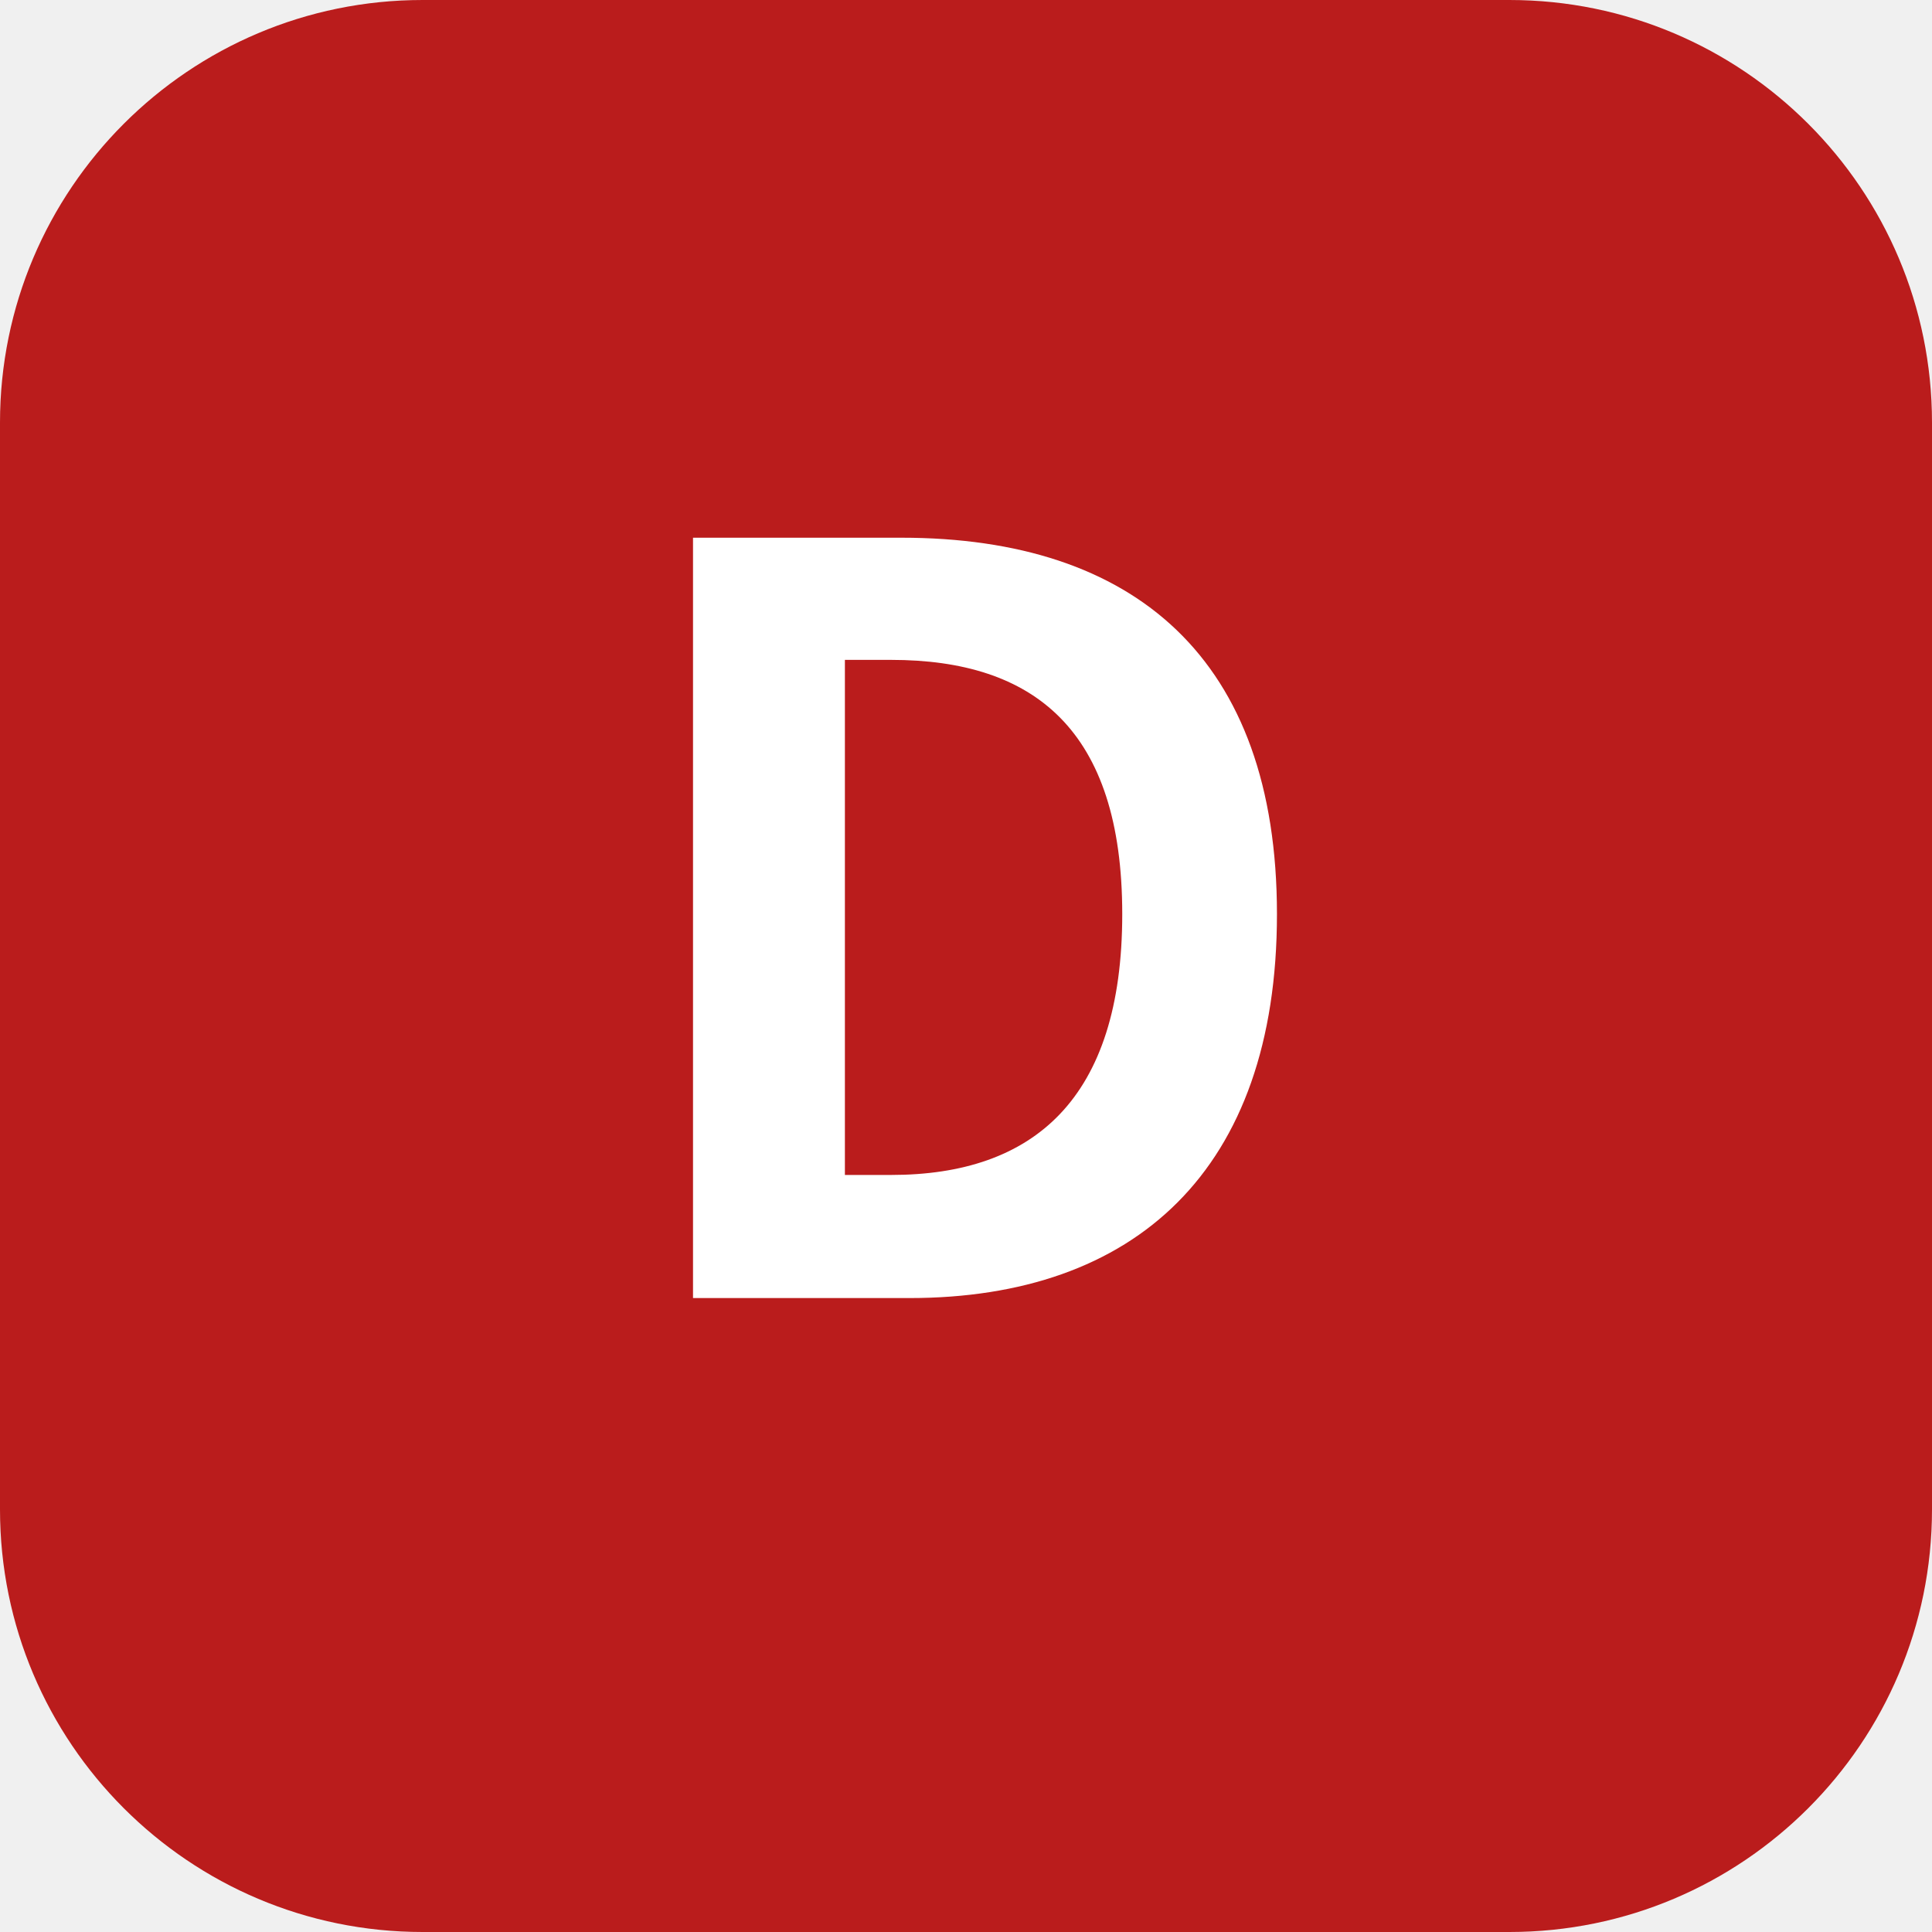
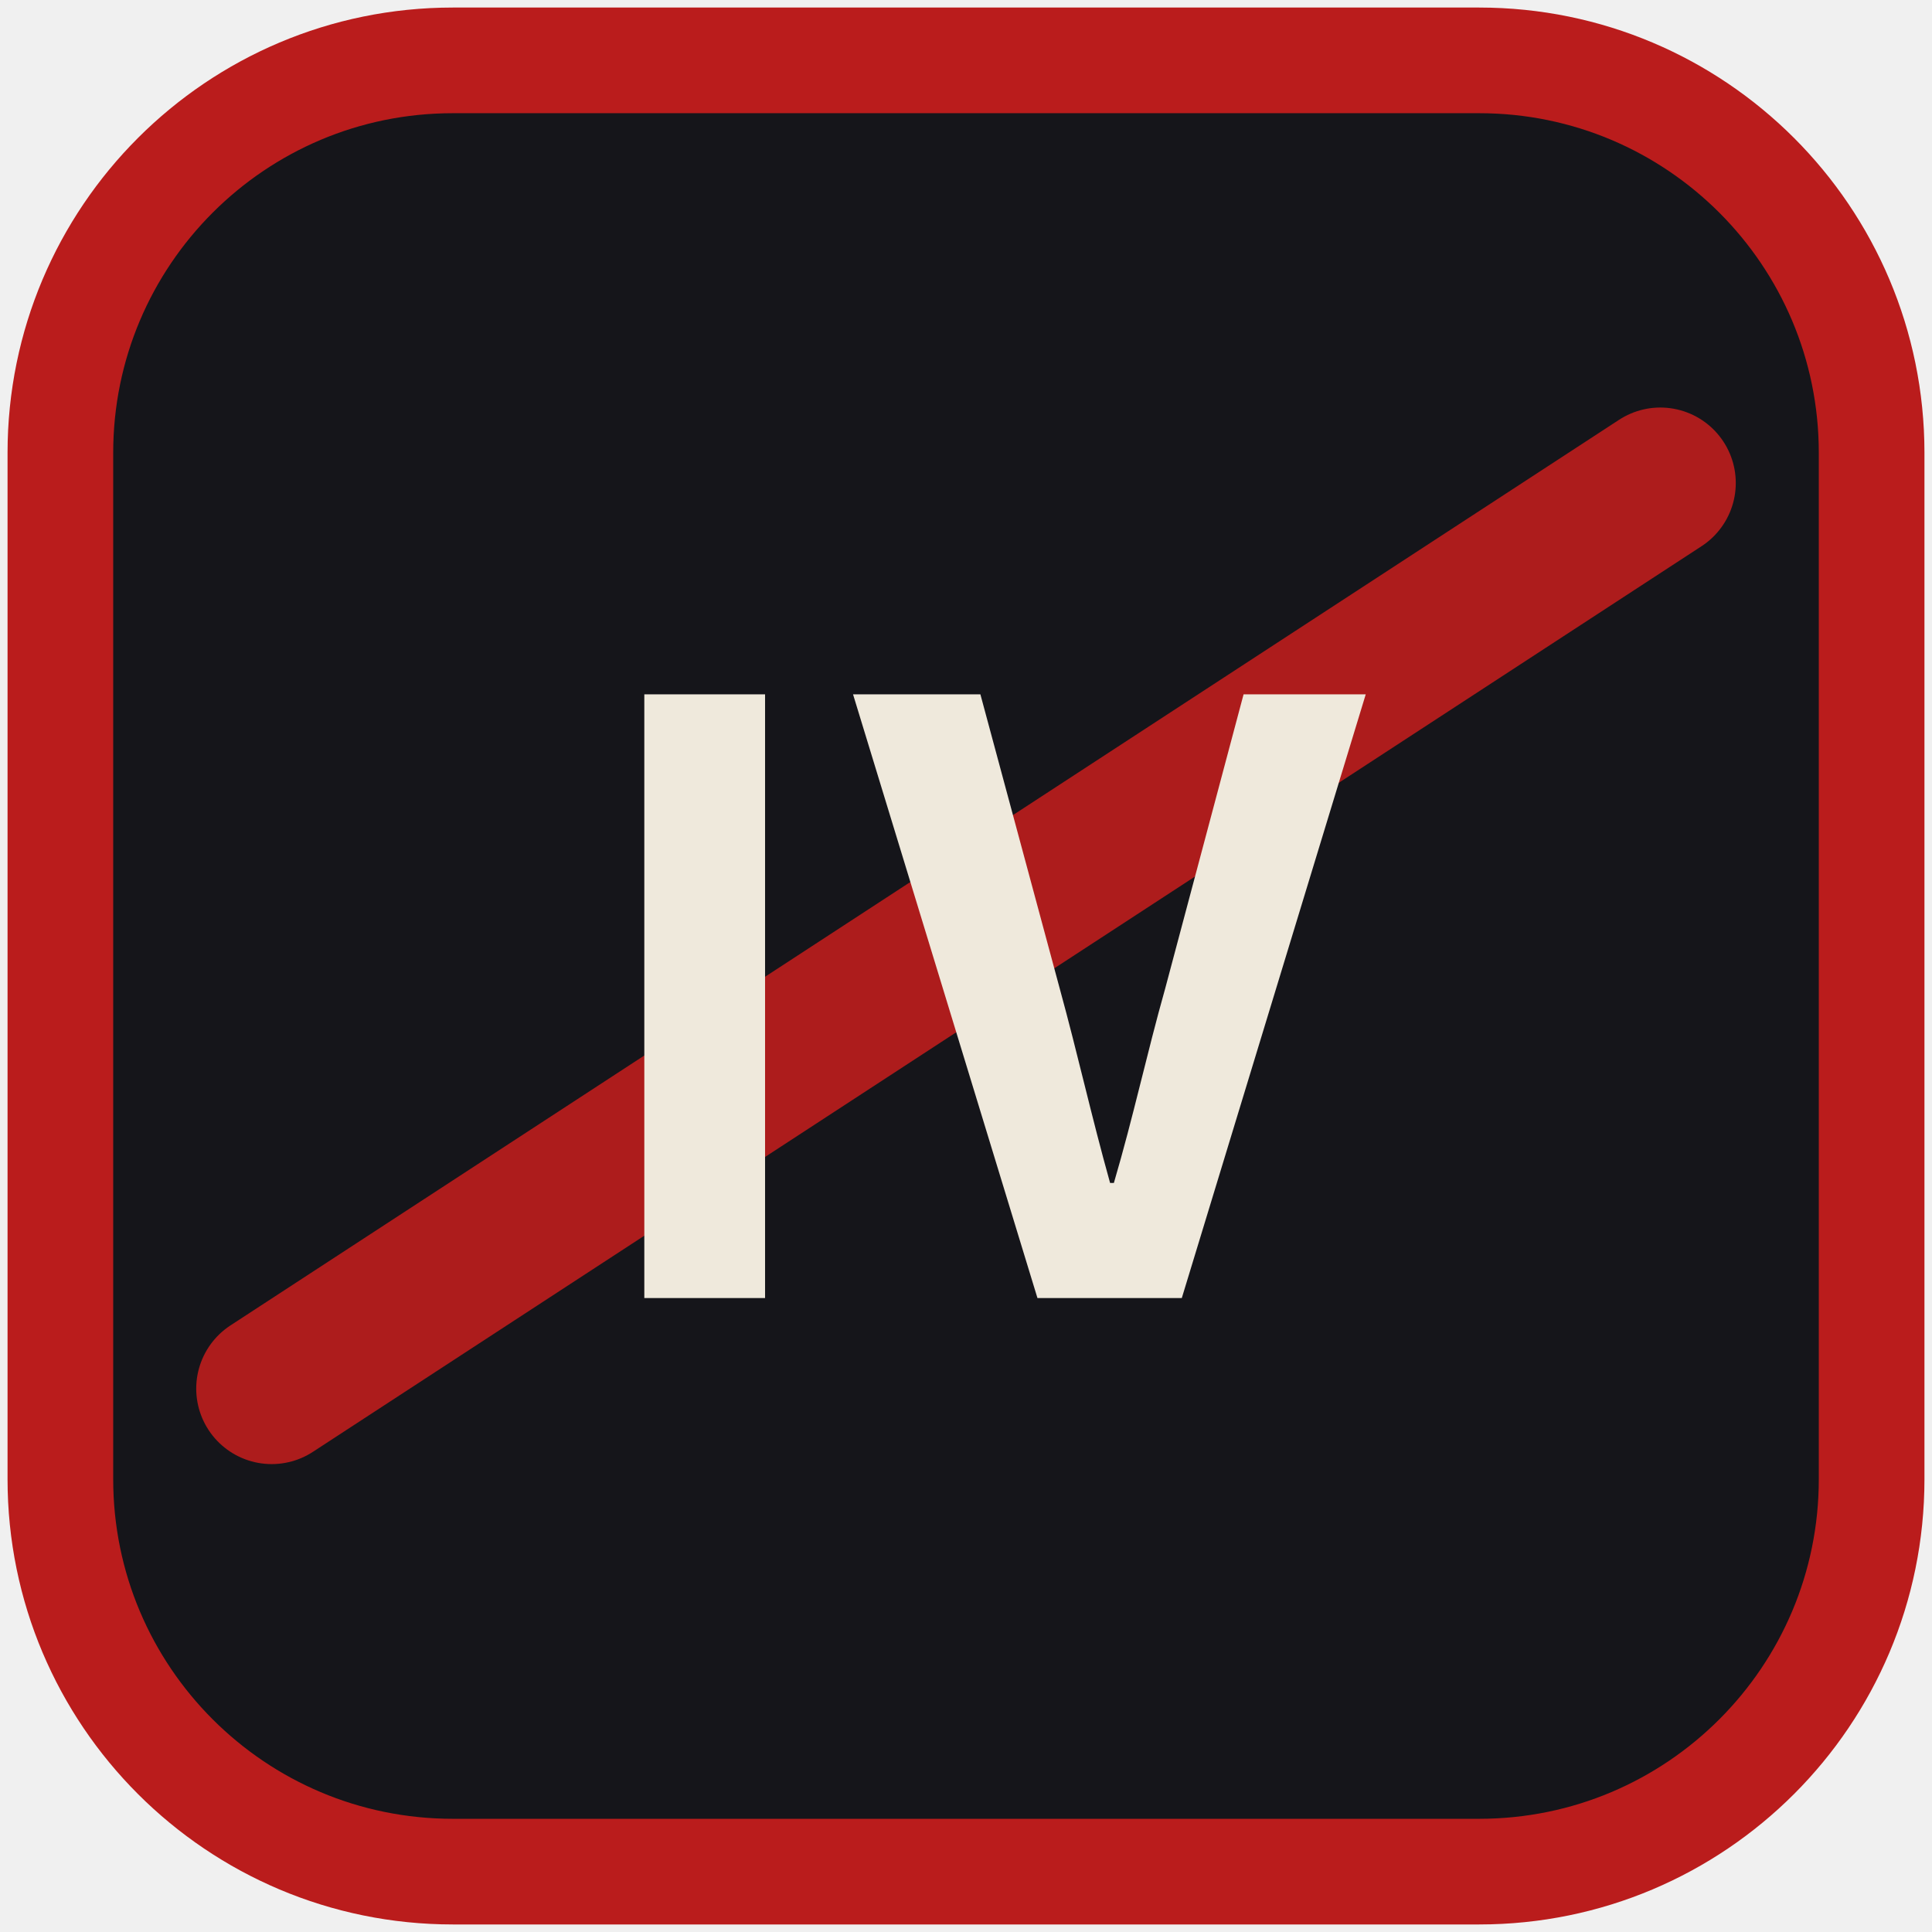
<svg xmlns="http://www.w3.org/2000/svg" viewBox="0 0 64 64">
-   <rect width="64" height="64" rx="14" fill="#ba1c1c" />
-   <text x="32" y="43" font-family="system-ui, -apple-system, 'Hiragino Sans', 'Noto Sans CJK SC', sans-serif" font-size="34" font-weight="700" fill="#ffffff" text-anchor="middle">D</text>
+   <rect x="2" y="2" width="60" height="60" rx="13" fill="#15151a" />
+   <rect x="2" y="2" width="60" height="60" rx="13" fill="none" stroke="#ba1c1c" stroke-width="3.5" />
+   <path d="M9 46 L55 16" stroke="#ba1c1c" stroke-width="5" stroke-linecap="round" opacity="0.92" />
+   <text x="32" y="43" font-family="system-ui, -apple-system, 'Hiragino Sans', 'Noto Sans CJK SC', sans-serif" font-size="27" font-weight="900" letter-spacing="0.6" fill="#efe9dc" text-anchor="middle">IV</text>
</svg>
